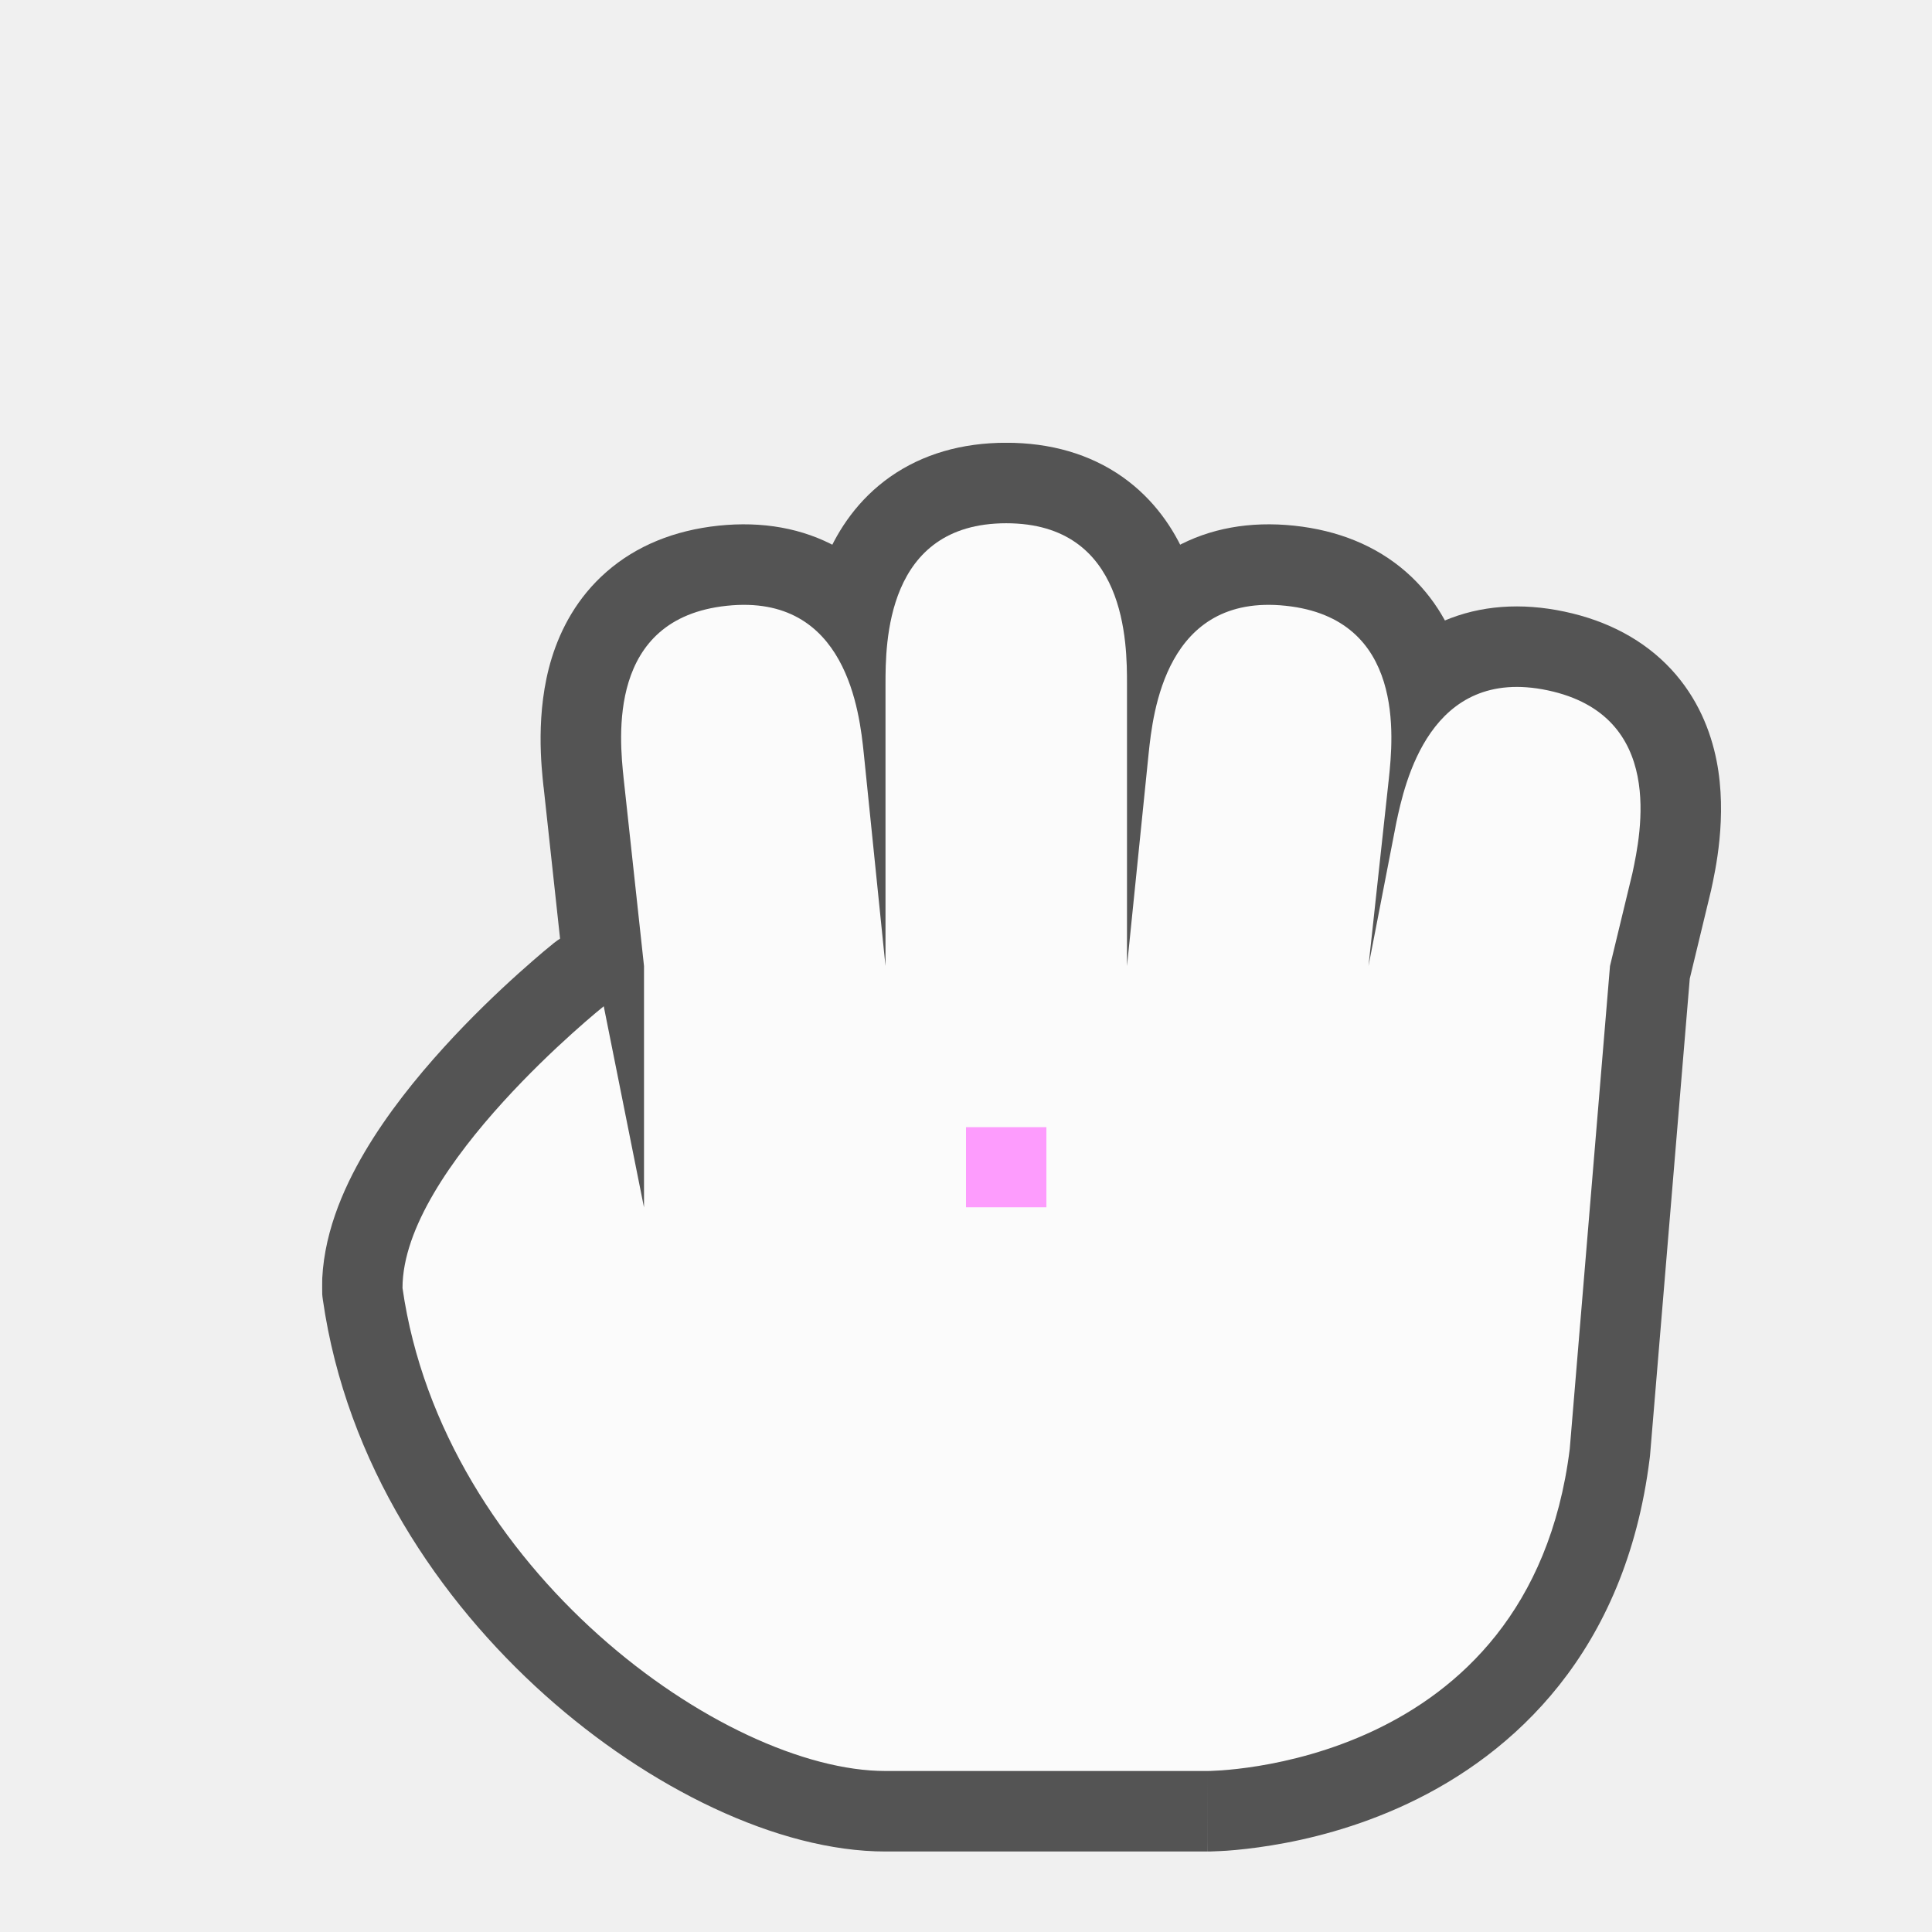
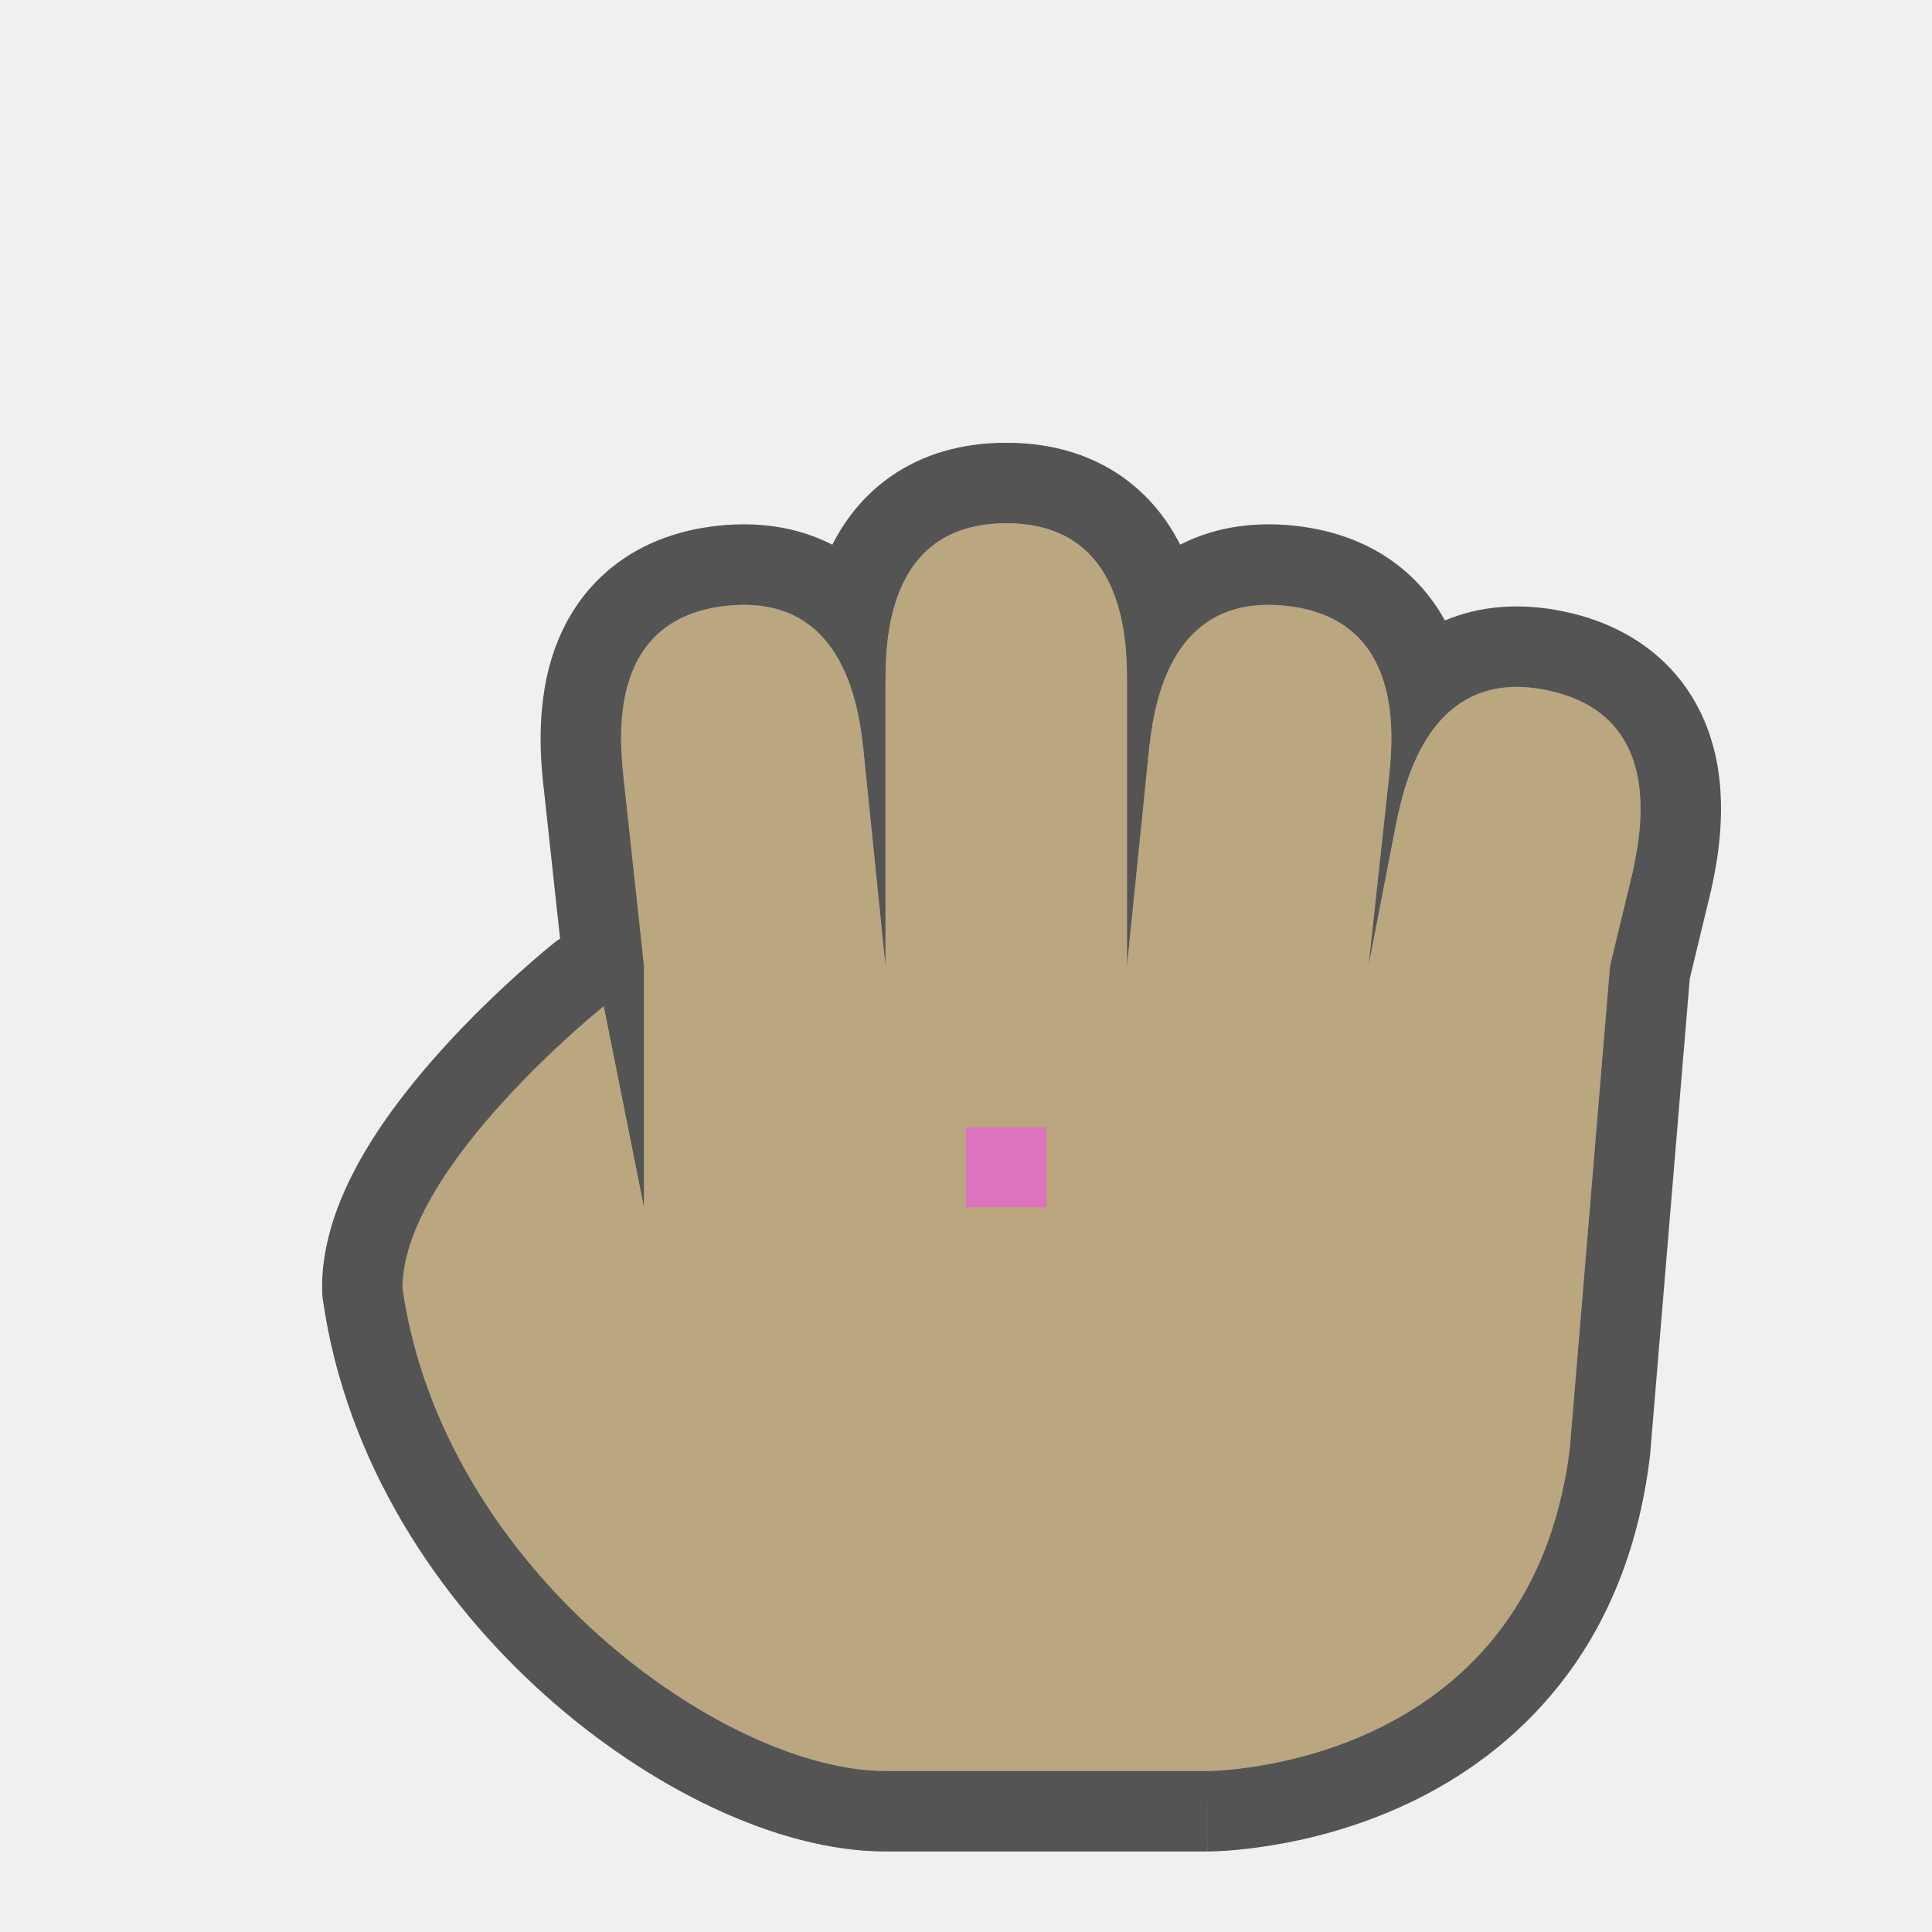
<svg xmlns="http://www.w3.org/2000/svg" width="24" height="24" viewBox="0 0 24 24" fill="none">
  <g id="cursor=grabbing, variant=light, size=24" clip-path="url(#clip0_2320_8766)">
    <g id="hand">
      <g id="hand_2">
        <mask id="path-1-outside-1_2320_8766" maskUnits="userSpaceOnUse" x="4" y="5.5" width="18" height="18" fill="black">
          <rect fill="white" x="4" y="5.5" width="18" height="18" />
          <path fill-rule="evenodd" clip-rule="evenodd" d="M12.5 6.5C11 6.5 11 8 11 8.5L11 12H11L10.73 9.357C10.678 8.86 10.521 7.368 9.03 7.525C7.538 7.681 7.695 9.173 7.747 9.67L8 12L8 12V14.999L7.5 12.5C7.5 12.5 5 14.5 5 16C5.5 19.5 9 22 11 22H15C15 22 19 22 19.5 18L20 12H20L20.279 10.845C20.383 10.355 20.695 8.888 19.228 8.576C17.761 8.265 17.449 9.732 17.345 10.221L17 12H17L17.253 9.671C17.305 9.173 17.462 7.681 15.97 7.525C14.478 7.368 14.322 8.86 14.269 9.357L14 12H14V8.5C14 8 14 6.5 12.5 6.5ZM11 22L11 15L11 15V22Z" />
        </mask>
-         <path fill-rule="evenodd" clip-rule="evenodd" d="M12.5 6.5C11 6.5 11 8 11 8.5L11 12H11L10.73 9.357C10.678 8.86 10.521 7.368 9.03 7.525C7.538 7.681 7.695 9.173 7.747 9.67L8 12L8 12V14.999L7.5 12.5C7.5 12.5 5 14.5 5 16C5.5 19.5 9 22 11 22H15C15 22 19 22 19.5 18L20 12H20L20.279 10.845C20.383 10.355 20.695 8.888 19.228 8.576C17.761 8.265 17.449 9.732 17.345 10.221L17 12H17L17.253 9.671C17.305 9.173 17.462 7.681 15.97 7.525C14.478 7.368 14.322 8.86 14.269 9.357L14 12H14V8.5C14 8 14 6.5 12.5 6.5ZM11 22L11 15L11 15V22Z" fill="#FBFBFB" />
+         <path fill-rule="evenodd" clip-rule="evenodd" d="M12.5 6.5C11 6.5 11 8 11 8.5L11 12H11L10.73 9.357C10.678 8.86 10.521 7.368 9.03 7.525C7.538 7.681 7.695 9.173 7.747 9.67L8 12L8 12V14.999L7.5 12.5C7.5 12.5 5 14.5 5 16C5.5 19.5 9 22 11 22H15C15 22 19 22 19.5 18L20 12H20L20.279 10.845C20.383 10.355 20.695 8.888 19.228 8.576C17.761 8.265 17.449 9.732 17.345 10.221L17 12H17L17.253 9.671C17.305 9.173 17.462 7.681 15.97 7.525C14.478 7.368 14.322 8.86 14.269 9.357L14 12H14V8.5C14 8 14 6.5 12.5 6.5ZM11 22L11 15L11 15V22Z" fill="#BAA67F" />
        <path d="M11 8.5H10V8.5L11 8.5ZM11 12V13C11.265 13 11.52 12.895 11.707 12.707C11.895 12.52 12 12.265 12 12L11 12ZM11 12L10.005 12.101C10.057 12.612 10.487 13 11 13V12ZM10.73 9.357L11.725 9.255L11.725 9.252L10.73 9.357ZM7.747 9.67L6.752 9.775L6.753 9.778L7.747 9.67ZM8 12L7.987 13C8.273 13.004 8.547 12.884 8.74 12.673C8.932 12.461 9.025 12.177 8.994 11.892L8 12ZM8 12L8.013 11C7.745 10.997 7.488 11.1 7.297 11.288C7.107 11.476 7 11.732 7 12H8ZM8 14.999L7.019 15.195C7.12 15.699 7.587 16.045 8.098 15.994C8.61 15.943 9 15.513 9 14.999H8ZM7.5 12.5L8.481 12.304C8.412 11.962 8.17 11.68 7.842 11.56C7.514 11.441 7.148 11.501 6.875 11.719L7.5 12.5ZM5 16H4C4 16.047 4.003 16.095 4.01 16.141L5 16ZM19.5 18L20.492 18.124C20.494 18.11 20.495 18.097 20.497 18.083L19.5 18ZM20 12V11C19.48 11 19.047 11.399 19.003 11.917L20 12ZM20 12V13C20.462 13 20.864 12.684 20.972 12.235L20 12ZM20.279 10.845L21.251 11.079C21.253 11.07 21.256 11.062 21.257 11.053L20.279 10.845ZM19.228 8.576L19.02 9.555L19.228 8.576ZM17.345 10.221L16.367 10.013C16.365 10.019 16.364 10.025 16.363 10.031L17.345 10.221ZM17 12V13C17.479 13 17.891 12.66 17.982 12.19L17 12ZM17 12L16.006 11.892C15.975 12.175 16.066 12.457 16.256 12.668C16.445 12.879 16.716 13 17 13V12ZM17.253 9.671L18.247 9.778L18.247 9.775L17.253 9.671ZM15.97 7.525L16.075 6.53V6.53L15.97 7.525ZM14.269 9.357L13.275 9.252L13.274 9.256L14.269 9.357ZM14 12V13C14.513 13 14.943 12.612 14.995 12.101L14 12ZM14 12H13C13 12.552 13.448 13 14 13V12ZM11 15L10.909 14.004C10.394 14.051 10 14.483 10 15L11 15ZM11 15H12C12 14.719 11.882 14.451 11.674 14.262C11.467 14.072 11.189 13.979 10.909 14.004L11 15ZM12 8.5C12 8.233 12.011 7.93 12.107 7.706C12.146 7.614 12.184 7.577 12.208 7.56C12.226 7.547 12.299 7.5 12.5 7.5V5.5C11.951 5.5 11.461 5.64 11.057 5.924C10.66 6.204 10.416 6.574 10.268 6.919C9.989 7.57 10 8.267 10 8.5H12ZM12 12L12 8.5L10 8.5L10 12L12 12ZM11 13H11V11H11V13ZM9.736 9.458L10.005 12.101L11.995 11.899L11.725 9.255L9.736 9.458ZM9.134 8.519C9.334 8.498 9.411 8.538 9.431 8.548C9.456 8.563 9.498 8.595 9.547 8.683C9.666 8.896 9.708 9.196 9.736 9.461L11.725 9.252C11.701 9.021 11.638 8.326 11.293 7.708C11.11 7.38 10.829 7.038 10.404 6.801C9.973 6.561 9.471 6.473 8.925 6.53L9.134 8.519ZM8.741 9.566C8.713 9.3 8.692 8.998 8.765 8.766C8.794 8.669 8.828 8.629 8.85 8.609C8.867 8.595 8.934 8.54 9.134 8.519L8.925 6.53C8.379 6.588 7.907 6.778 7.535 7.103C7.168 7.423 6.965 7.816 6.854 8.174C6.645 8.851 6.728 9.544 6.752 9.775L8.741 9.566ZM8.994 11.892L8.741 9.562L6.753 9.778L7.006 12.108L8.994 11.892ZM7.987 13L7.987 13L8.013 11L8.013 11L7.987 13ZM9 14.999V12H7V14.999H9ZM6.519 12.696L7.019 15.195L8.98 14.803L8.481 12.304L6.519 12.696ZM6 16C6 15.884 6.057 15.661 6.253 15.327C6.439 15.01 6.703 14.676 6.99 14.36C7.274 14.048 7.561 13.775 7.778 13.579C7.886 13.482 7.976 13.405 8.037 13.354C8.068 13.328 8.091 13.308 8.106 13.296C8.114 13.29 8.119 13.286 8.122 13.283C8.124 13.282 8.125 13.281 8.125 13.28C8.125 13.28 8.125 13.28 8.125 13.28C8.125 13.28 8.125 13.28 8.125 13.28C8.125 13.281 8.125 13.281 8.125 13.281C8.125 13.281 8.125 13.281 7.5 12.5C6.875 11.719 6.875 11.719 6.875 11.719C6.875 11.719 6.875 11.72 6.875 11.72C6.874 11.72 6.874 11.72 6.874 11.72C6.873 11.721 6.872 11.722 6.871 11.722C6.869 11.724 6.867 11.726 6.864 11.729C6.857 11.734 6.849 11.741 6.838 11.75C6.816 11.767 6.786 11.792 6.748 11.824C6.673 11.888 6.567 11.979 6.44 12.093C6.189 12.319 5.851 12.639 5.51 13.015C5.172 13.387 4.811 13.834 4.529 14.313C4.256 14.777 4 15.366 4 16H6ZM11 21C10.34 21 9.194 20.542 8.104 19.567C7.044 18.619 6.199 17.319 5.99 15.859L4.01 16.141C4.301 18.181 5.456 19.881 6.771 21.058C8.056 22.208 9.66 23 11 23V21ZM15 21H11V23H15V21ZM18.508 17.876C18.308 19.475 17.449 20.213 16.637 20.595C16.211 20.795 15.79 20.898 15.472 20.951C15.314 20.976 15.186 20.989 15.102 20.995C15.06 20.998 15.03 20.999 15.012 21C15.003 21 14.998 21 14.995 21C14.994 21 14.994 21 14.995 21C14.995 21 14.996 21 14.997 21C14.997 21 14.998 21 14.998 21C14.998 21 14.999 21 14.999 21C14.999 21 15 21 15 22C15 23 15.001 23 15.001 23C15.001 23 15.002 23 15.002 23C15.003 23 15.004 23 15.005 23C15.007 23 15.008 23 15.011 23C15.015 23 15.021 23 15.028 23C15.041 23 15.058 22.999 15.078 22.998C15.119 22.997 15.175 22.994 15.243 22.99C15.38 22.98 15.569 22.961 15.794 22.924C16.241 22.852 16.851 22.705 17.488 22.405C18.801 21.787 20.192 20.525 20.492 18.124L18.508 17.876ZM19.003 11.917L18.503 17.917L20.497 18.083L20.997 12.083L19.003 11.917ZM20 11H20V13H20V11ZM19.307 10.61L19.028 11.765L20.972 12.235L21.251 11.079L19.307 10.61ZM19.02 9.555C19.216 9.596 19.278 9.658 19.293 9.674C19.313 9.696 19.342 9.739 19.362 9.838C19.409 10.077 19.357 10.375 19.301 10.637L21.257 11.053C21.306 10.825 21.461 10.145 21.324 9.45C21.251 9.082 21.09 8.67 20.759 8.313C20.423 7.952 19.973 7.712 19.436 7.598L19.02 9.555ZM18.323 10.429C18.378 10.167 18.452 9.874 18.592 9.675C18.65 9.592 18.695 9.564 18.722 9.553C18.743 9.544 18.823 9.513 19.02 9.555L19.436 7.598C18.899 7.484 18.39 7.519 17.936 7.713C17.489 7.905 17.174 8.215 16.958 8.522C16.55 9.101 16.415 9.785 16.367 10.013L18.323 10.429ZM17.982 12.19L18.327 10.411L16.363 10.031L16.018 11.81L17.982 12.19ZM17 13H17V11H17V13ZM16.259 9.563L16.006 11.892L17.994 12.108L18.247 9.778L16.259 9.563ZM15.866 8.519C16.065 8.54 16.133 8.595 16.149 8.609C16.172 8.629 16.205 8.669 16.235 8.766C16.307 8.998 16.286 9.3 16.258 9.566L18.247 9.775C18.272 9.544 18.355 8.851 18.146 8.174C18.035 7.816 17.831 7.423 17.465 7.103C17.093 6.778 16.621 6.588 16.075 6.53L15.866 8.519ZM15.264 9.461C15.292 9.196 15.334 8.896 15.453 8.683C15.502 8.595 15.543 8.563 15.569 8.548C15.589 8.538 15.666 8.498 15.866 8.519L16.075 6.53C15.528 6.473 15.027 6.561 14.595 6.801C14.171 7.038 13.89 7.38 13.707 7.708C13.361 8.326 13.299 9.021 13.275 9.252L15.264 9.461ZM14.995 12.101L15.264 9.458L13.274 9.256L13.005 11.899L14.995 12.101ZM14 13H14V11H14V13ZM13 8.5V12H15V8.5H13ZM12.5 7.5C12.701 7.5 12.774 7.547 12.792 7.56C12.816 7.577 12.854 7.614 12.893 7.706C12.989 7.93 13 8.233 13 8.5H15C15 8.267 15.011 7.57 14.732 6.919C14.584 6.574 14.34 6.204 13.943 5.924C13.539 5.64 13.049 5.5 12.5 5.5V7.5ZM10 15L10 22L12 22L12 15L10 15ZM10.909 14.004L10.909 14.004L11.091 15.996L11.091 15.996L10.909 14.004ZM12 22V15H10V22H12Z" fill="black" fill-opacity="0.65" mask="url(#path-1-outside-1_2320_8766)" />
      </g>
    </g>
    <g id="hotspot" clip-path="url(#clip1_2320_8766)">
      <rect id="center" opacity="0.5" x="12" y="14" width="1" height="1" fill="#FF3DFF" />
    </g>
  </g>
  <defs>
    <clipPath id="clip0_2320_8766">
      <rect width="24" height="24" fill="white" />
    </clipPath>
    <clipPath id="clip1_2320_8766">
      <rect width="1" height="1" fill="white" transform="translate(12 14)" />
    </clipPath>
  </defs>
</svg>
